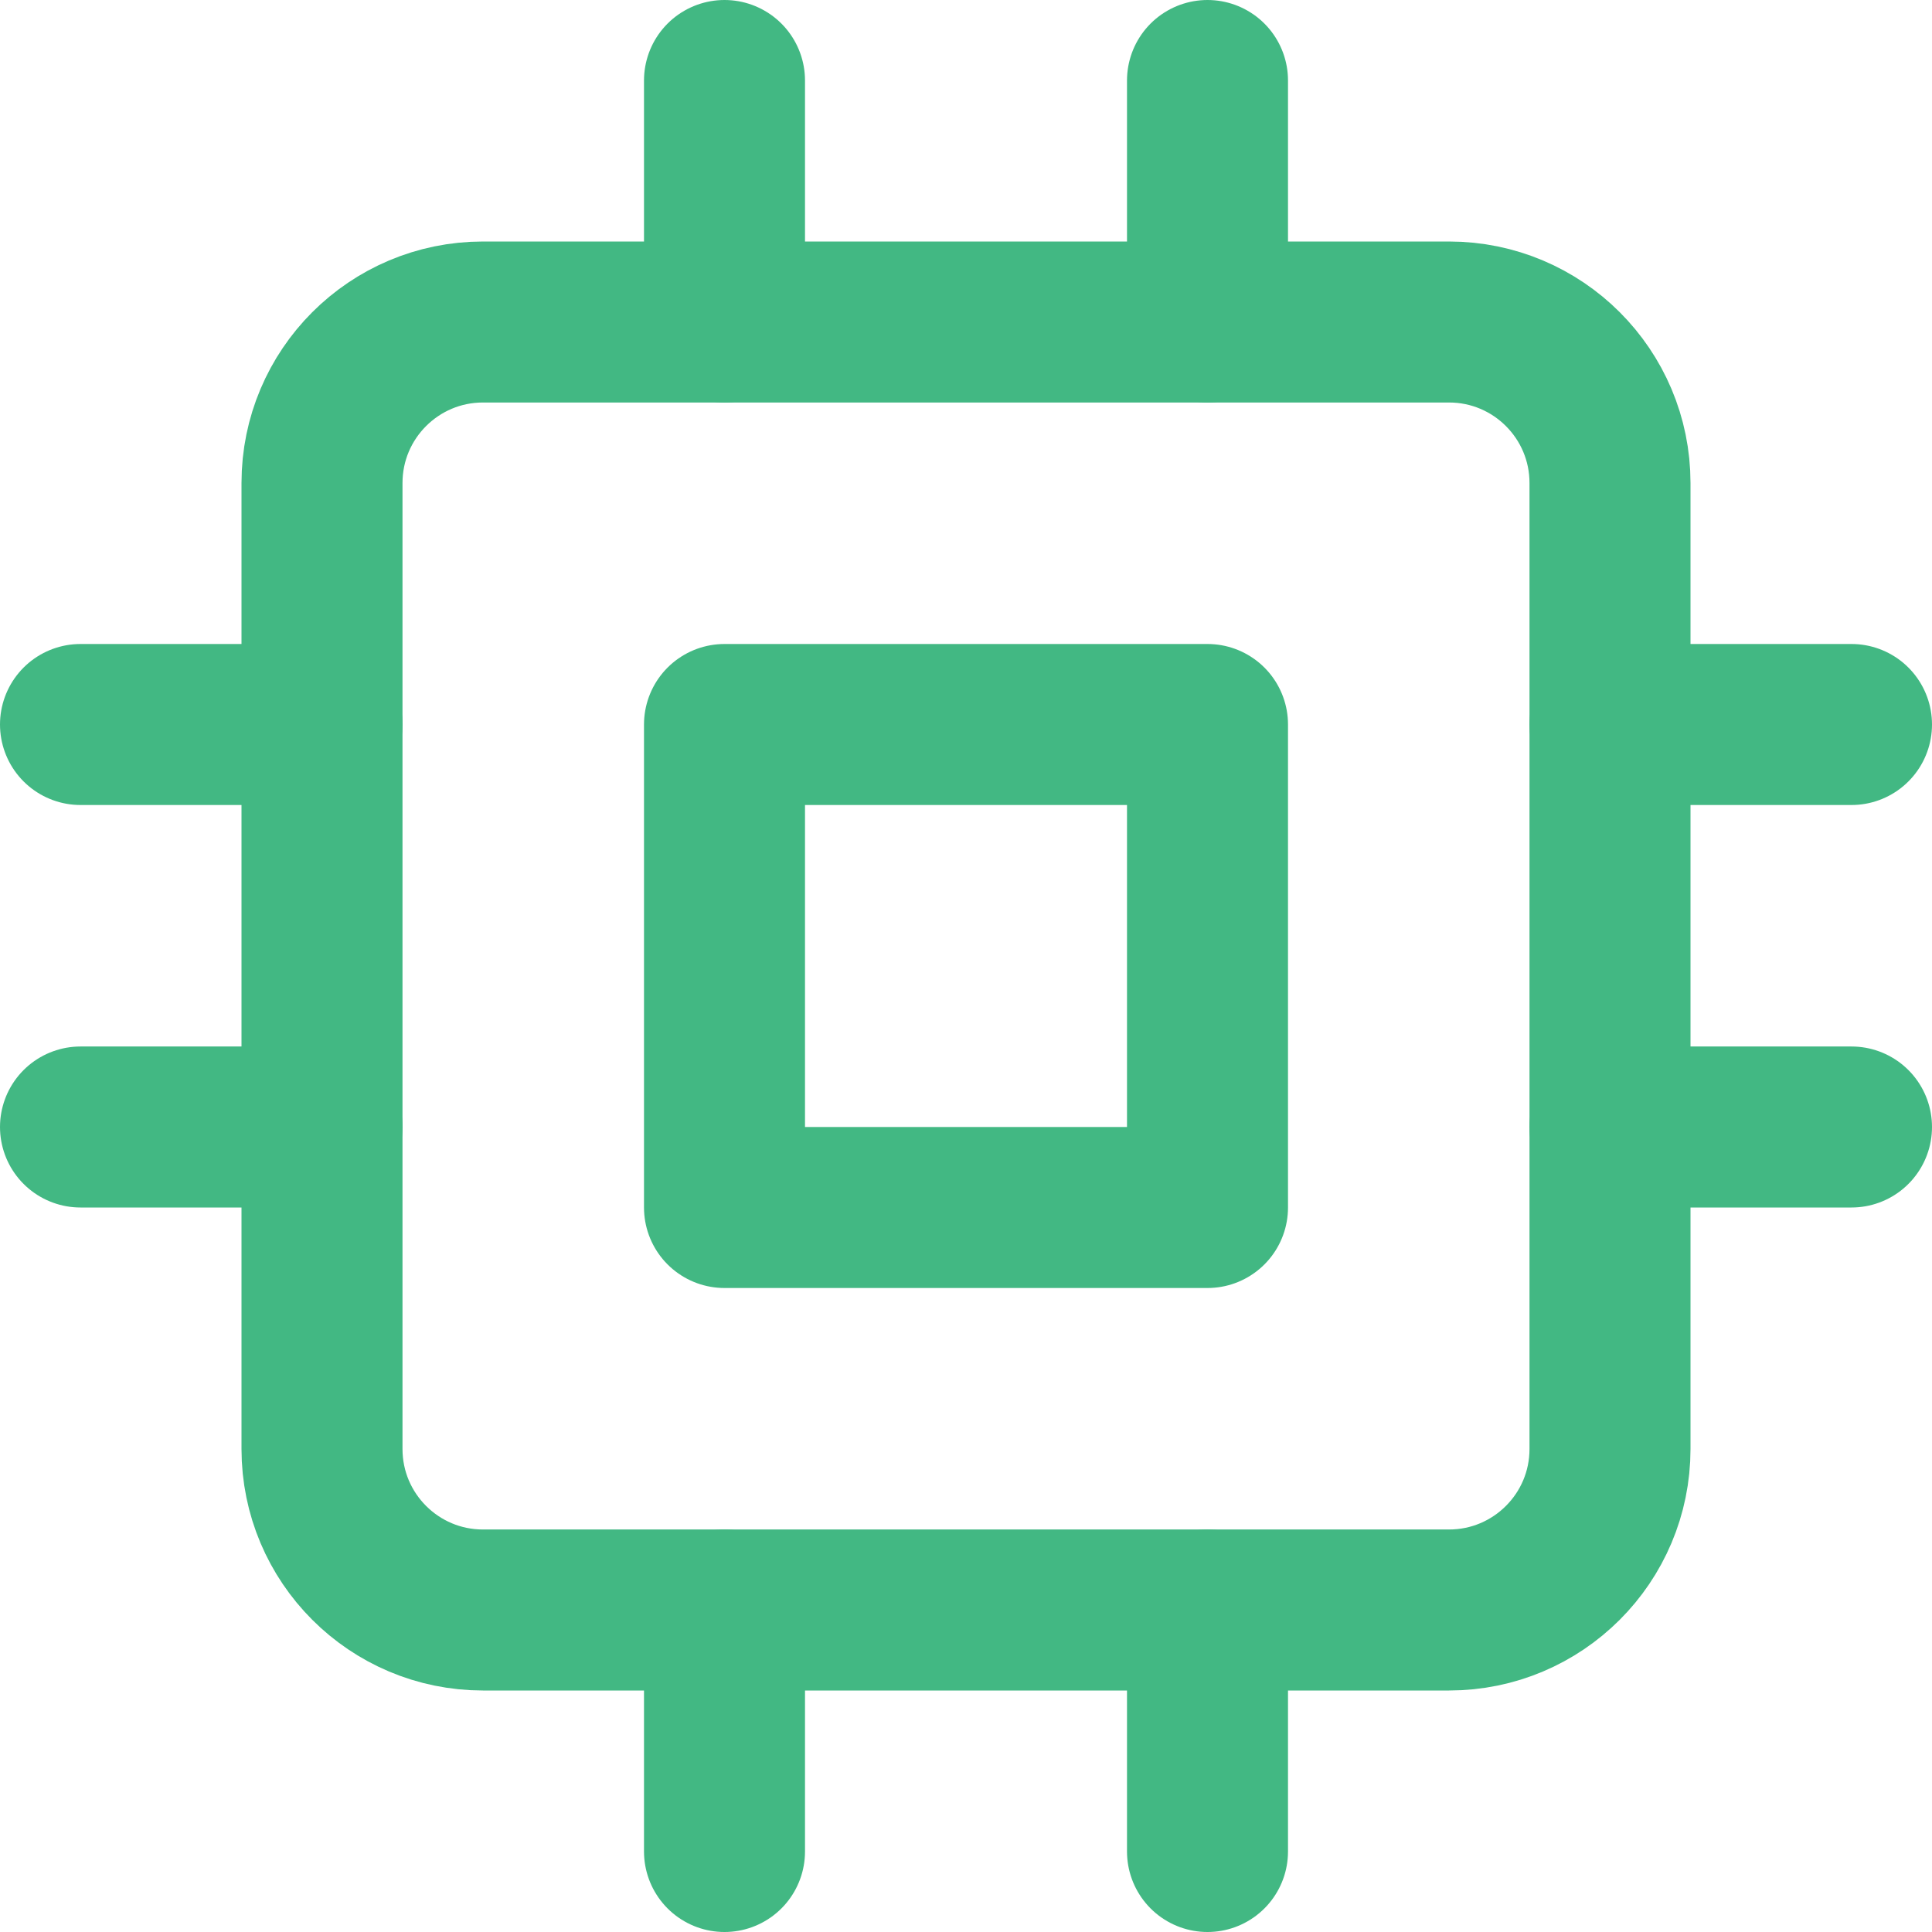
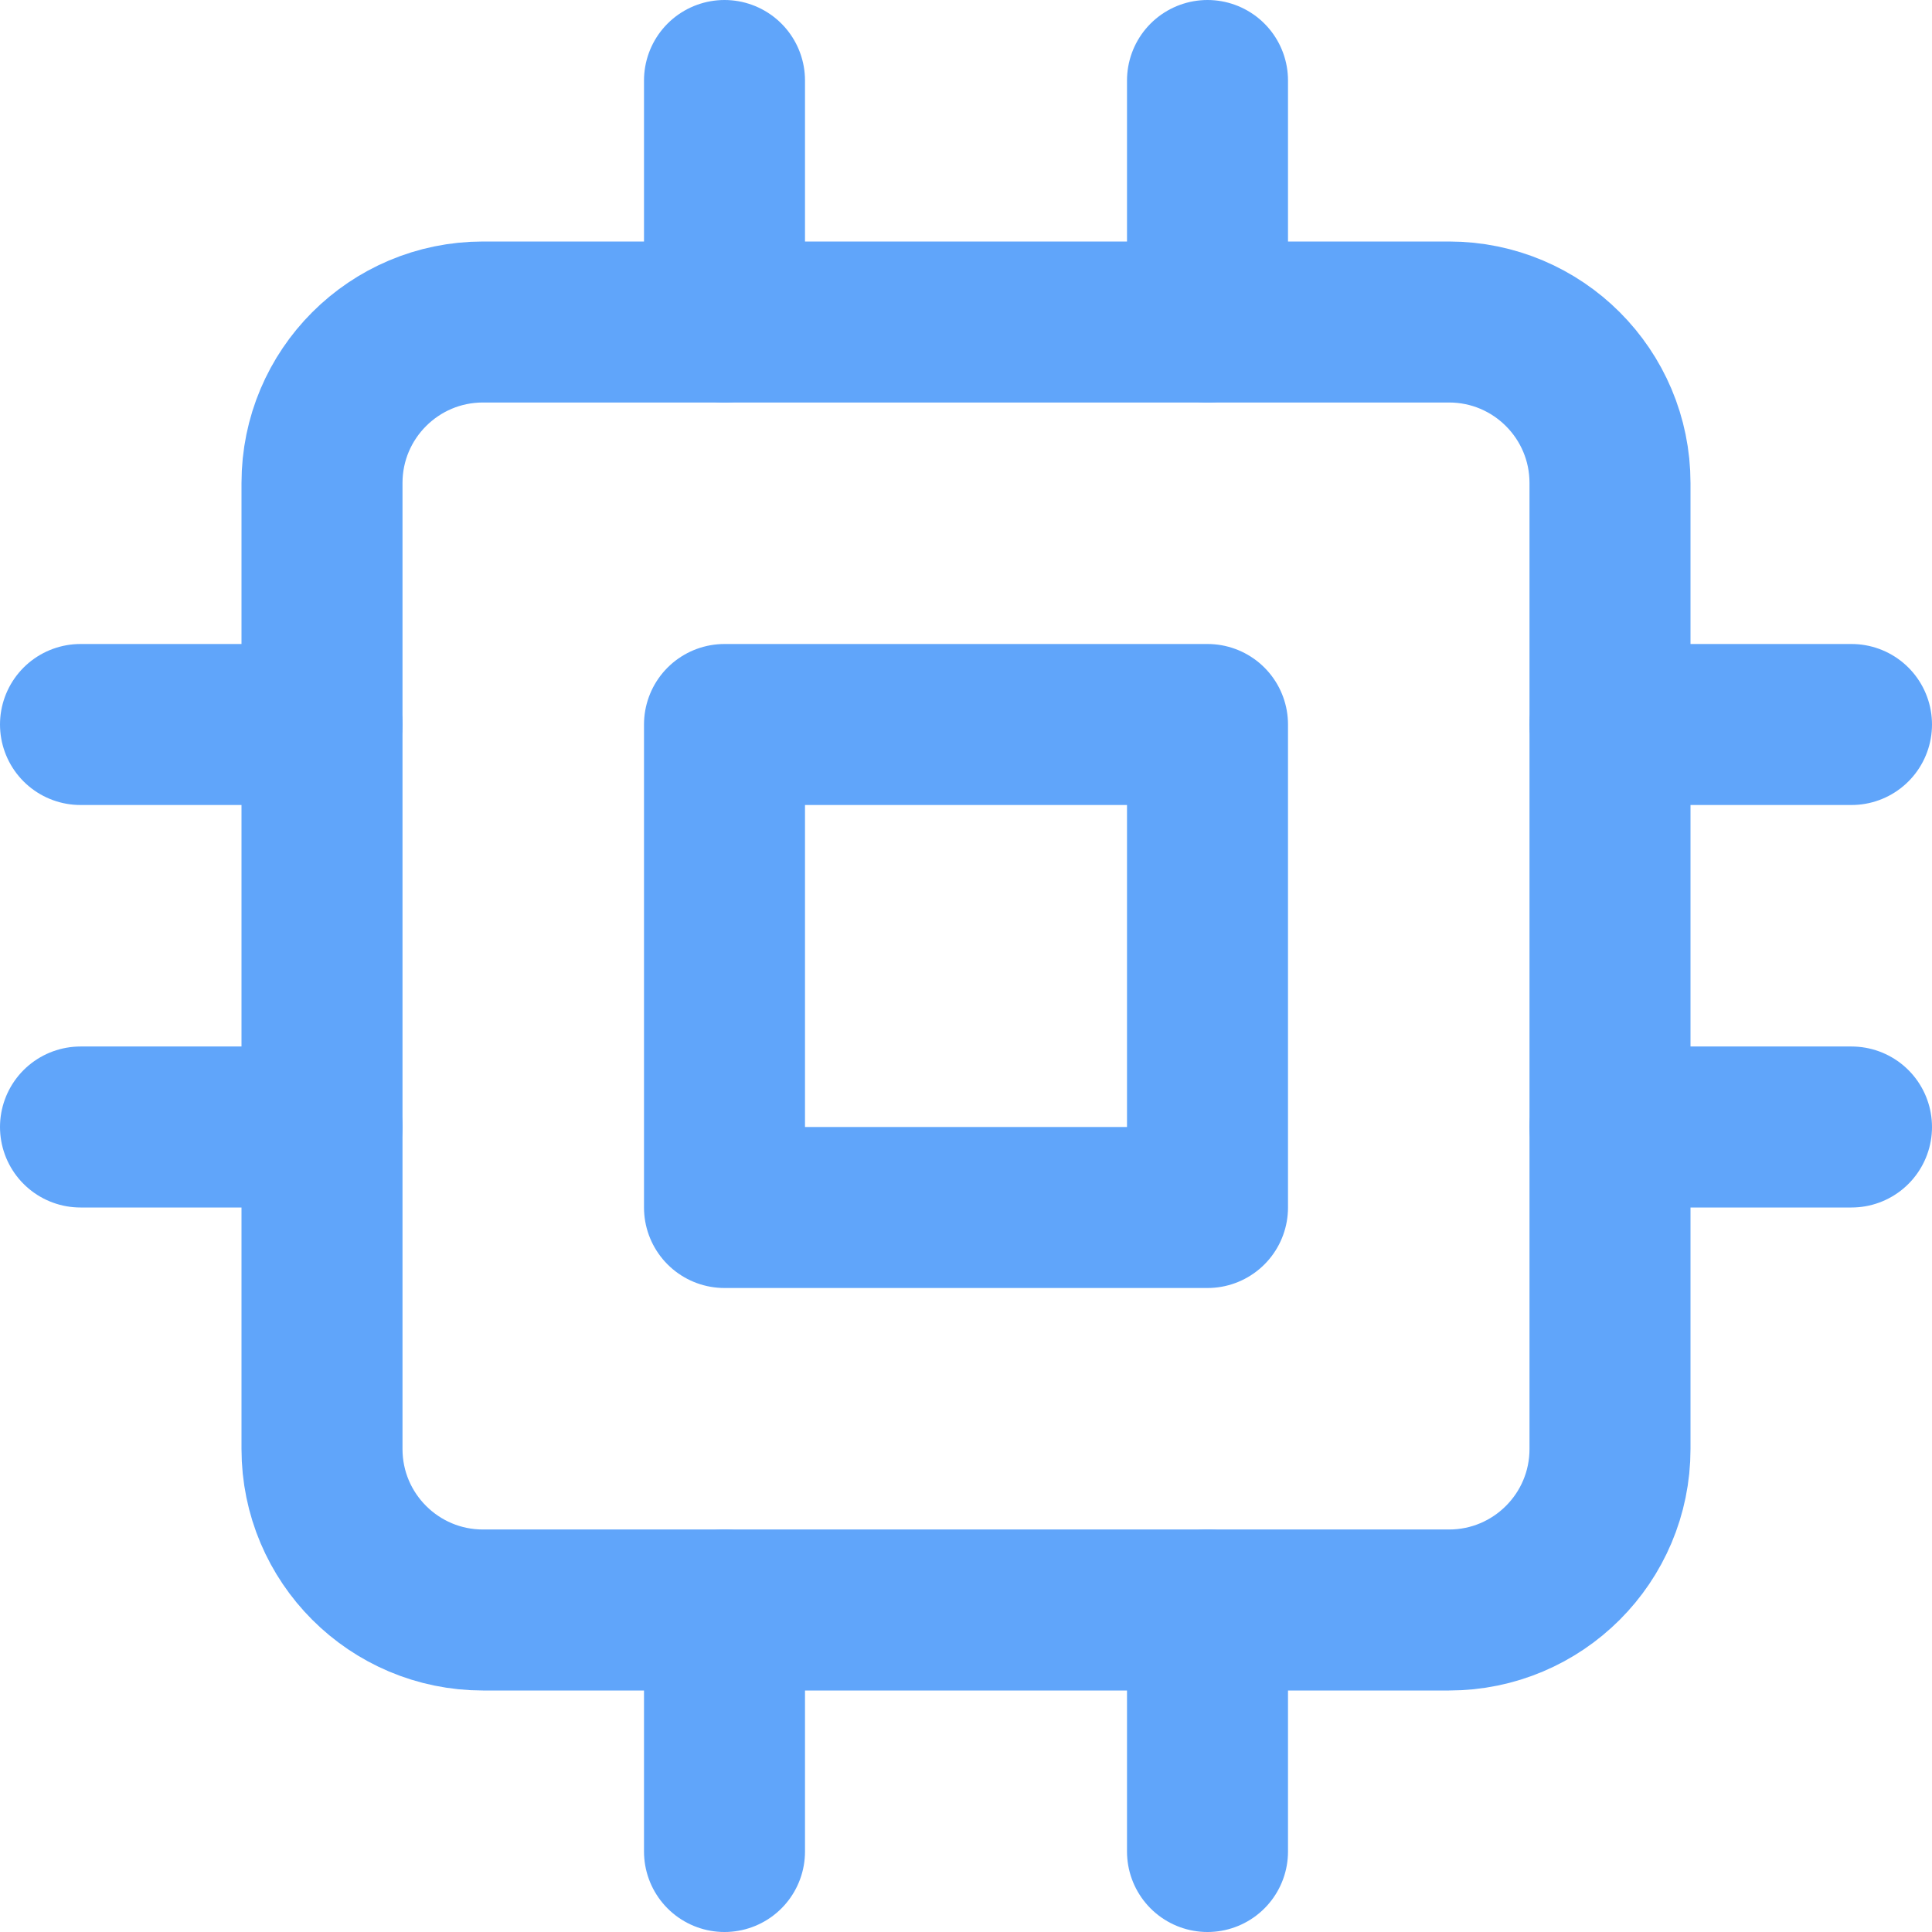
- <svg xmlns="http://www.w3.org/2000/svg" width="48px" height="48px" viewBox="0 0 24 24" fill="none" stroke="#42b883" stroke-width="2" stroke-linecap="round" stroke-linejoin="round">
+ <svg xmlns="http://www.w3.org/2000/svg" width="48px" height="48px" viewBox="0 0 24 24" fill="none" stroke="#60A5FA" stroke-width="2" stroke-linecap="round" stroke-linejoin="round">
  <rect x="4" y="4" width="16" height="16" rx="2" ry="2" />
  <rect x="9" y="9" width="6" height="6" />
  <line x1="9" y1="1" x2="9" y2="4" />
  <line x1="15" y1="1" x2="15" y2="4" />
  <line x1="9" y1="20" x2="9" y2="23" />
  <line x1="15" y1="20" x2="15" y2="23" />
  <line x1="20" y1="9" x2="23" y2="9" />
  <line x1="20" y1="14" x2="23" y2="14" />
  <line x1="1" y1="9" x2="4" y2="9" />
  <line x1="1" y1="14" x2="4" y2="14" />
</svg>
